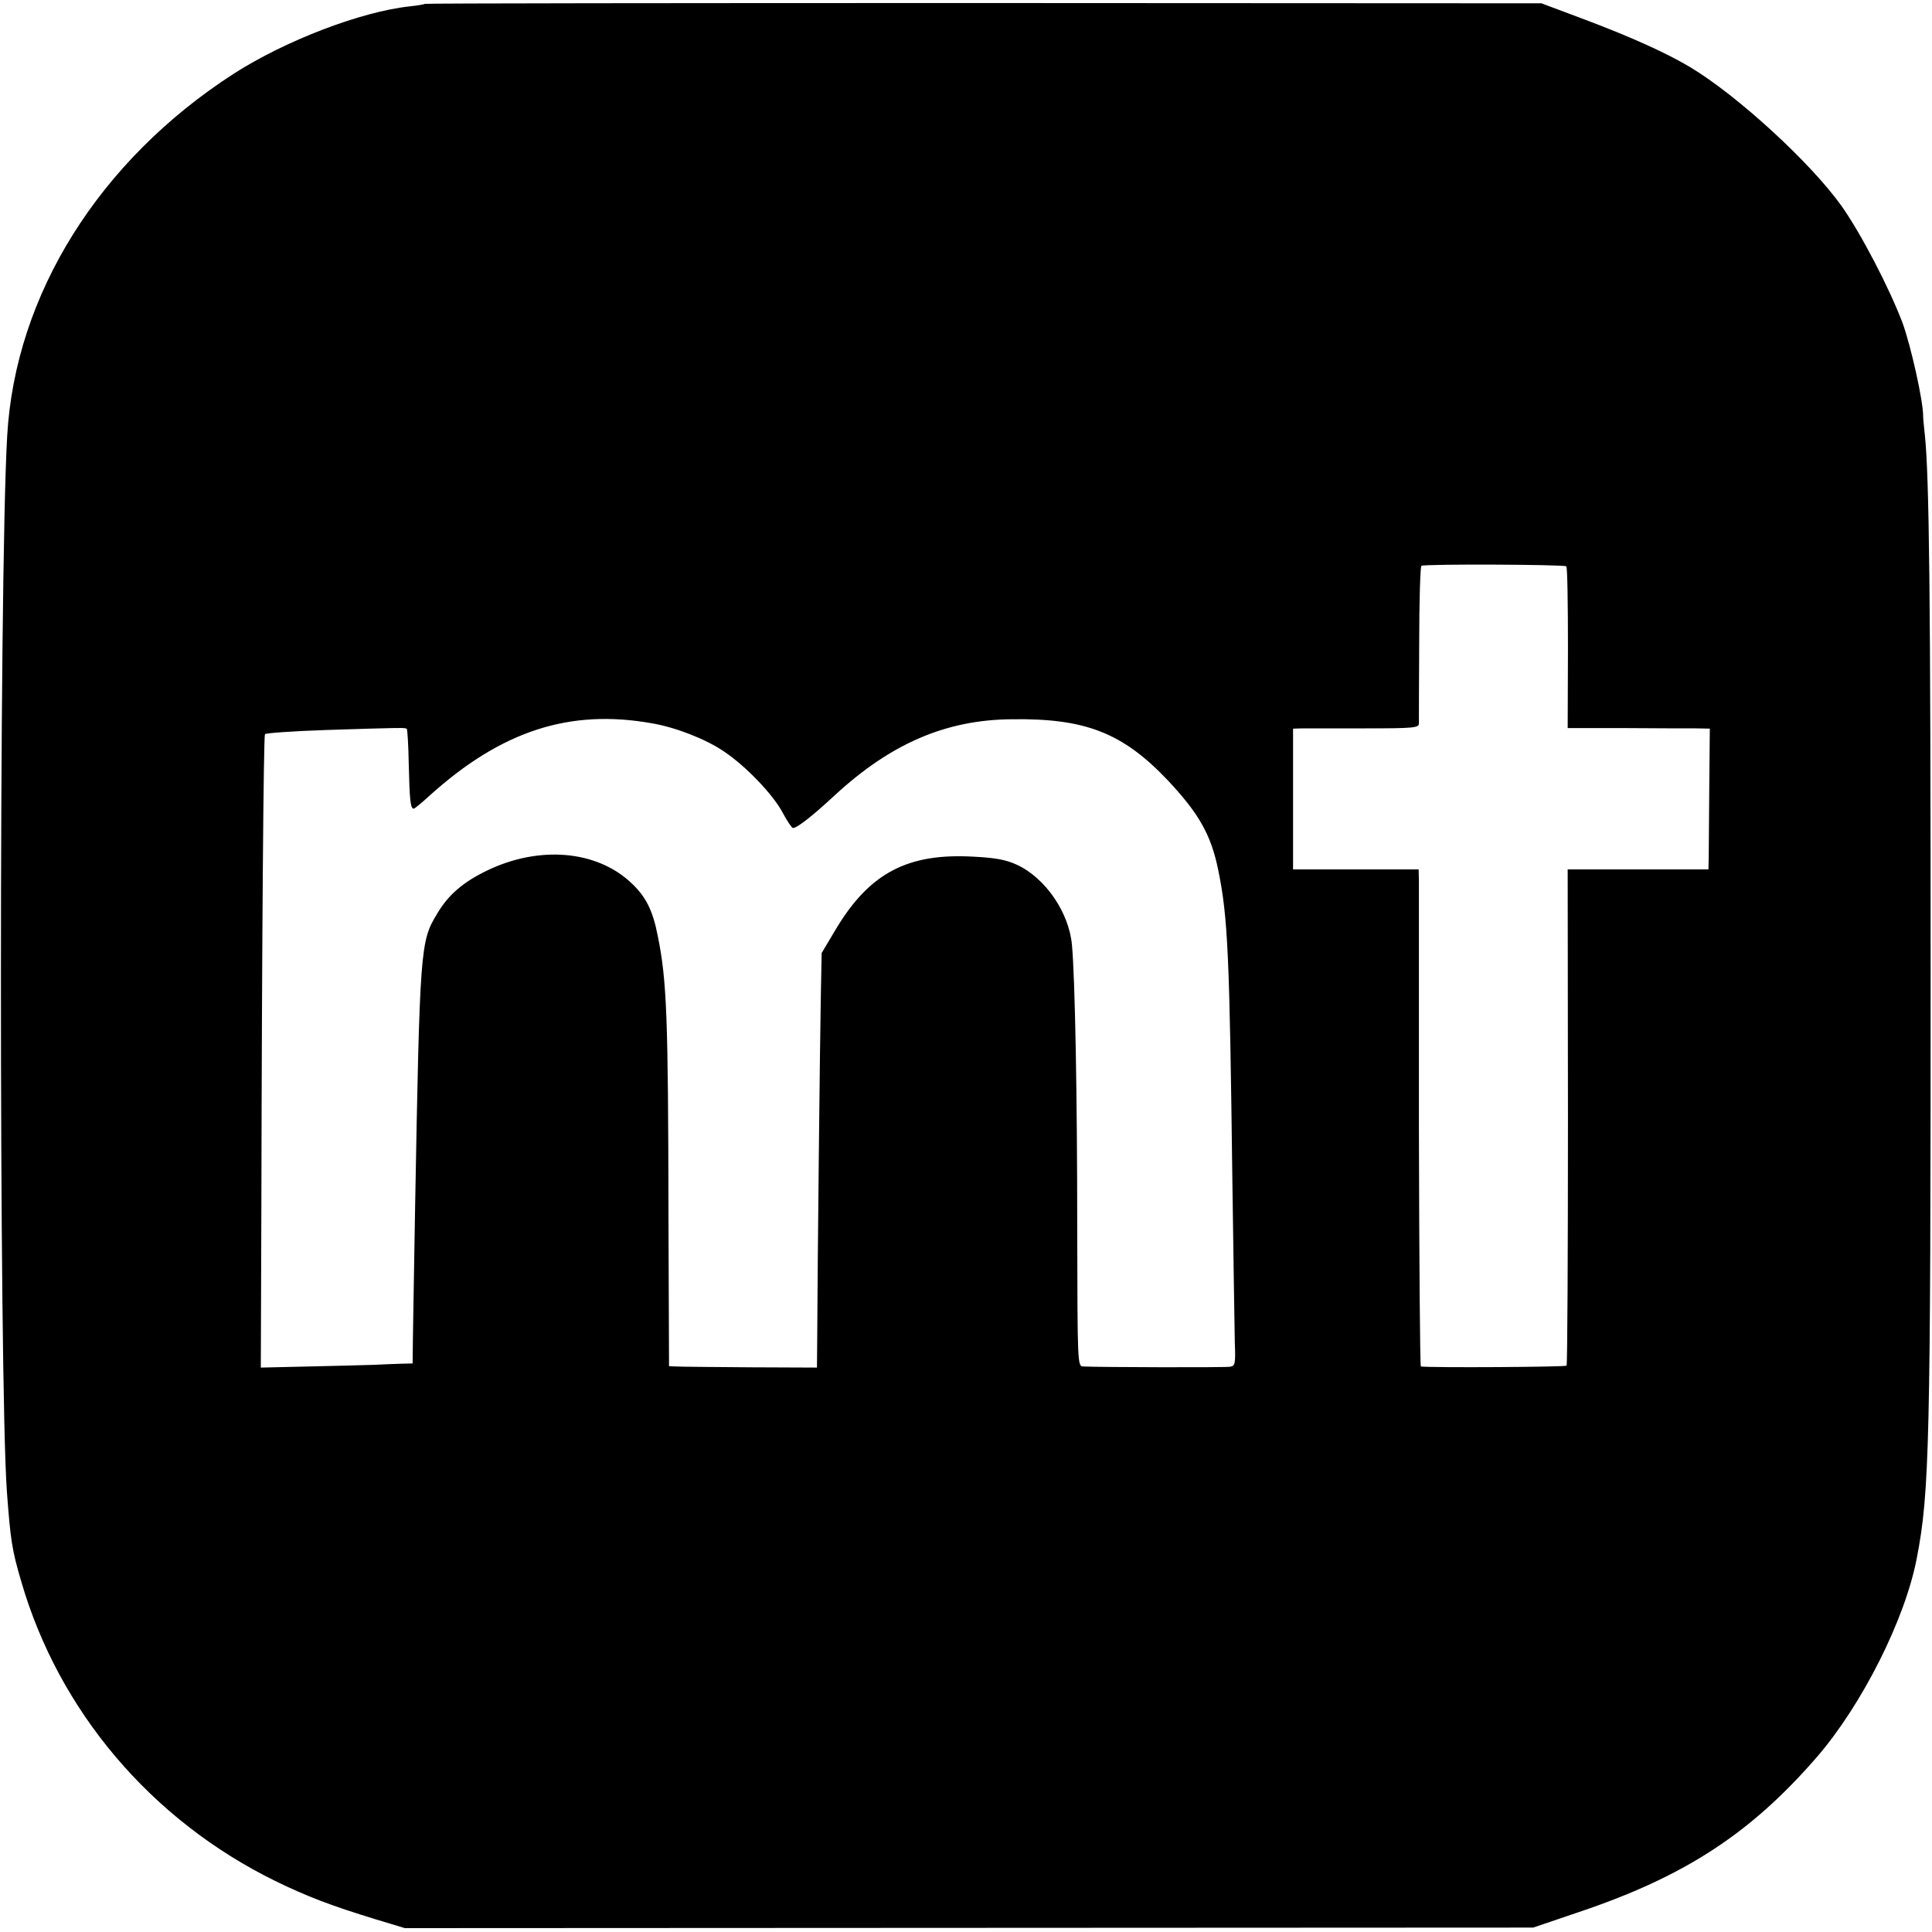
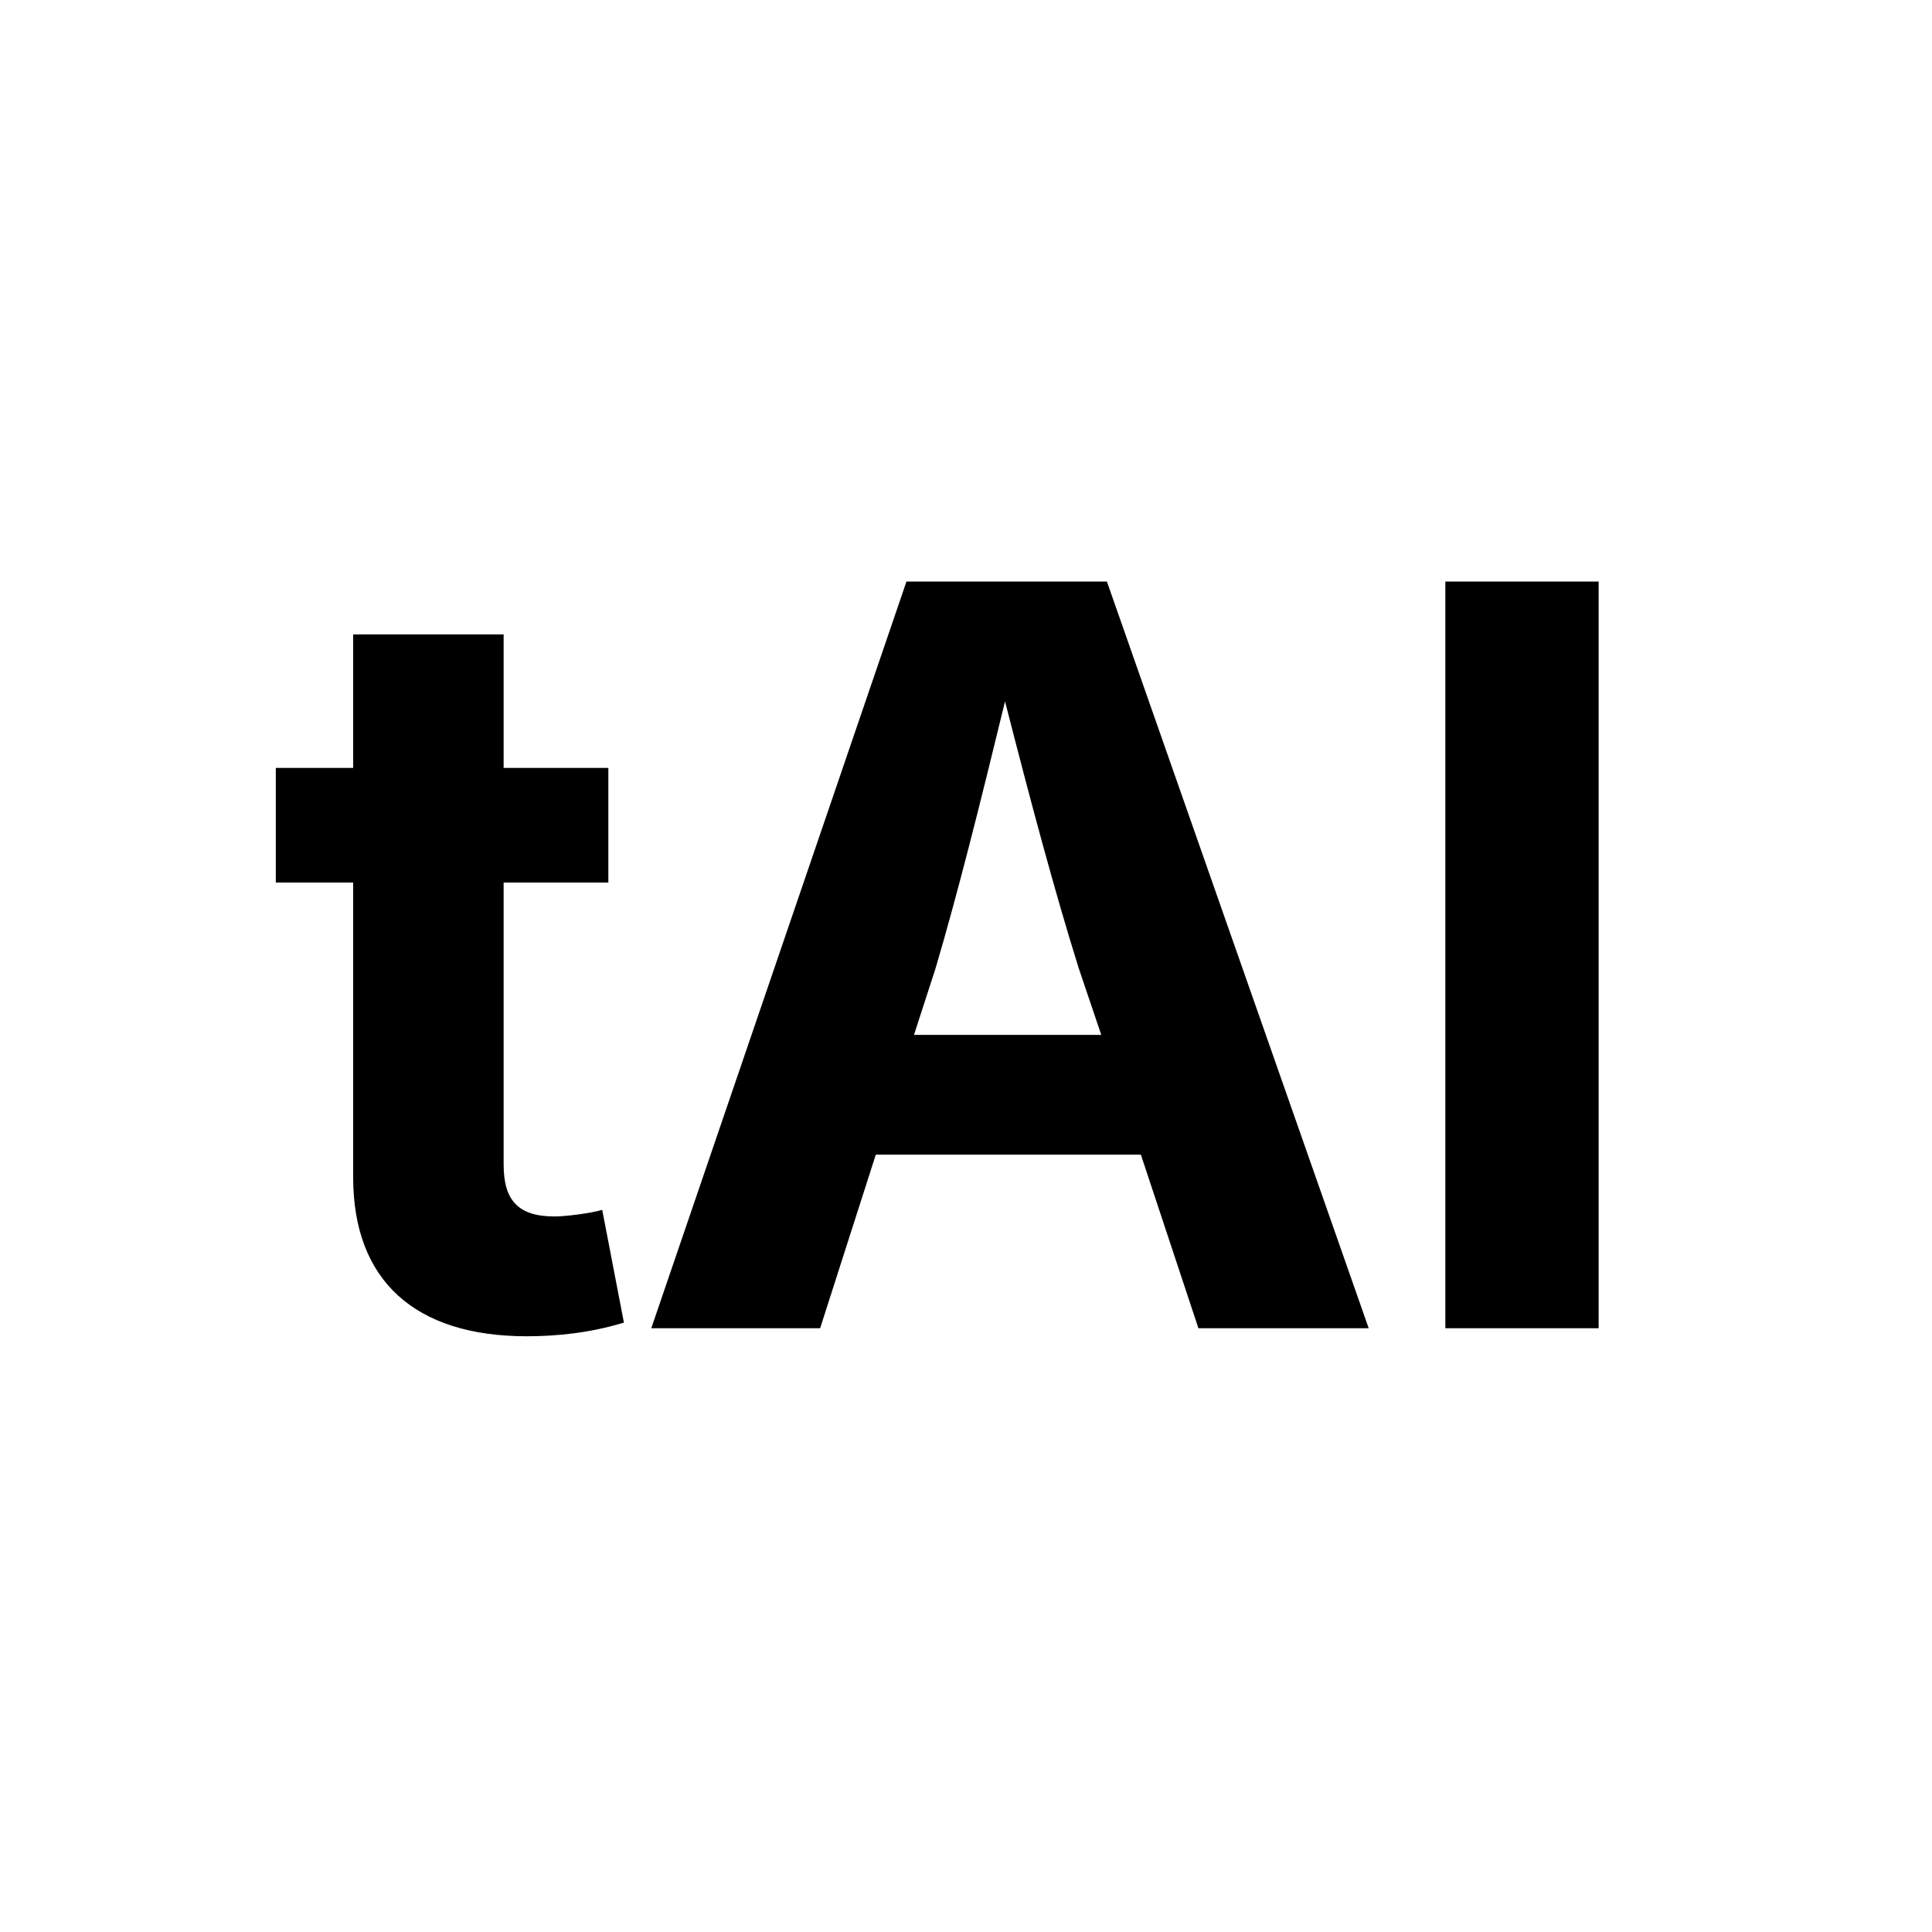
- <svg xmlns="http://www.w3.org/2000/svg" height="700pt" preserveAspectRatio="xMidYMid meet" viewBox="0 0 700 700" width="700pt">
-   <path d="m1539 6986c-2-2-26-6-54-9-177-19-451-124-638-244-487-314-792-800-821-1313-30-518-30-3420-1-3825 13-174 18-210 52-325 136-469 470-864 920-1085 117-57 201-89 364-139l106-32 2044 1 2044 1 165 56c384 129 623 285 863 562 164 190 320 500 362 721 46 237 50 420 50 2130 0 1354-5 1789-21 1940-3 28-6 57-6 65 1 55-45 258-74 338-48 128-153 329-222 426-112 157-376 399-547 502-85 51-213 109-380 172l-160 60-2021 1c-1112 0-2023-1-2025-3zm4136-2038c4-3 6-137 6-296l-1-290h207c115-1 231-1 258-1l50-1-2-213c-1-116-2-231-2-254l-1-43h-255-255l1-895c0-492-2-899-5-903-3-5-492-8-528-3-3 1-6 387-7 859v900l-1 42h-228-227v255 255l35 1h228c173 0 192 2 193 17 0 9 0 141 1 292 0 151 4 277 8 280 12 7 518 5 525-2zm-3311-569c86-15 193-57 258-101 80-53 180-158 214-223 16-30 33-55 37-55 15 0 69 42 152 119 203 187 402 273 640 275 267 4 402-49 564-219 114-121 159-199 185-328 35-170 41-310 51-1117 4-283 8-552 9-597 3-76 1-82-18-85-18-3-467-2-531 1-21 1-21 4-22 499 0 485-8 907-19 1027-10 118-96 244-200 292-39 18-77 25-155 29-239 14-377-58-499-260l-53-89-3-156c-3-147-12-982-13-1231l-1-115-243 1c-133 1-254 2-268 3l-25 1-2 543c-1 725-6 855-39 1017-18 93-44 143-97 192-125 117-332 135-521 44-87-42-141-88-182-158-60-99-62-122-79-1063-4-214-7-429-8-477l-1-88-40-1c-22-1-67-2-100-4-33-1-139-4-235-6l-175-4 2 585c2 1011 8 1701 13 1710 3 4 102 11 220 15 280 9 289 9 294 4 2-2 6-60 7-129 3-127 6-160 18-160 3 0 29 21 56 46 261 236 509 317 809 263z" transform="matrix(.1 0 0 -.1 0 700)" />
+ <svg xmlns="http://www.w3.org/2000/svg" viewBox="0 0 64 64">
+   <text x="32" y="44" font-family="system-ui, -apple-system, BlinkMacSystemFont, sans-serif" font-size="34" font-weight="700" letter-spacing="-0.5" fill="#000" text-anchor="middle">tAI</text>
</svg>
